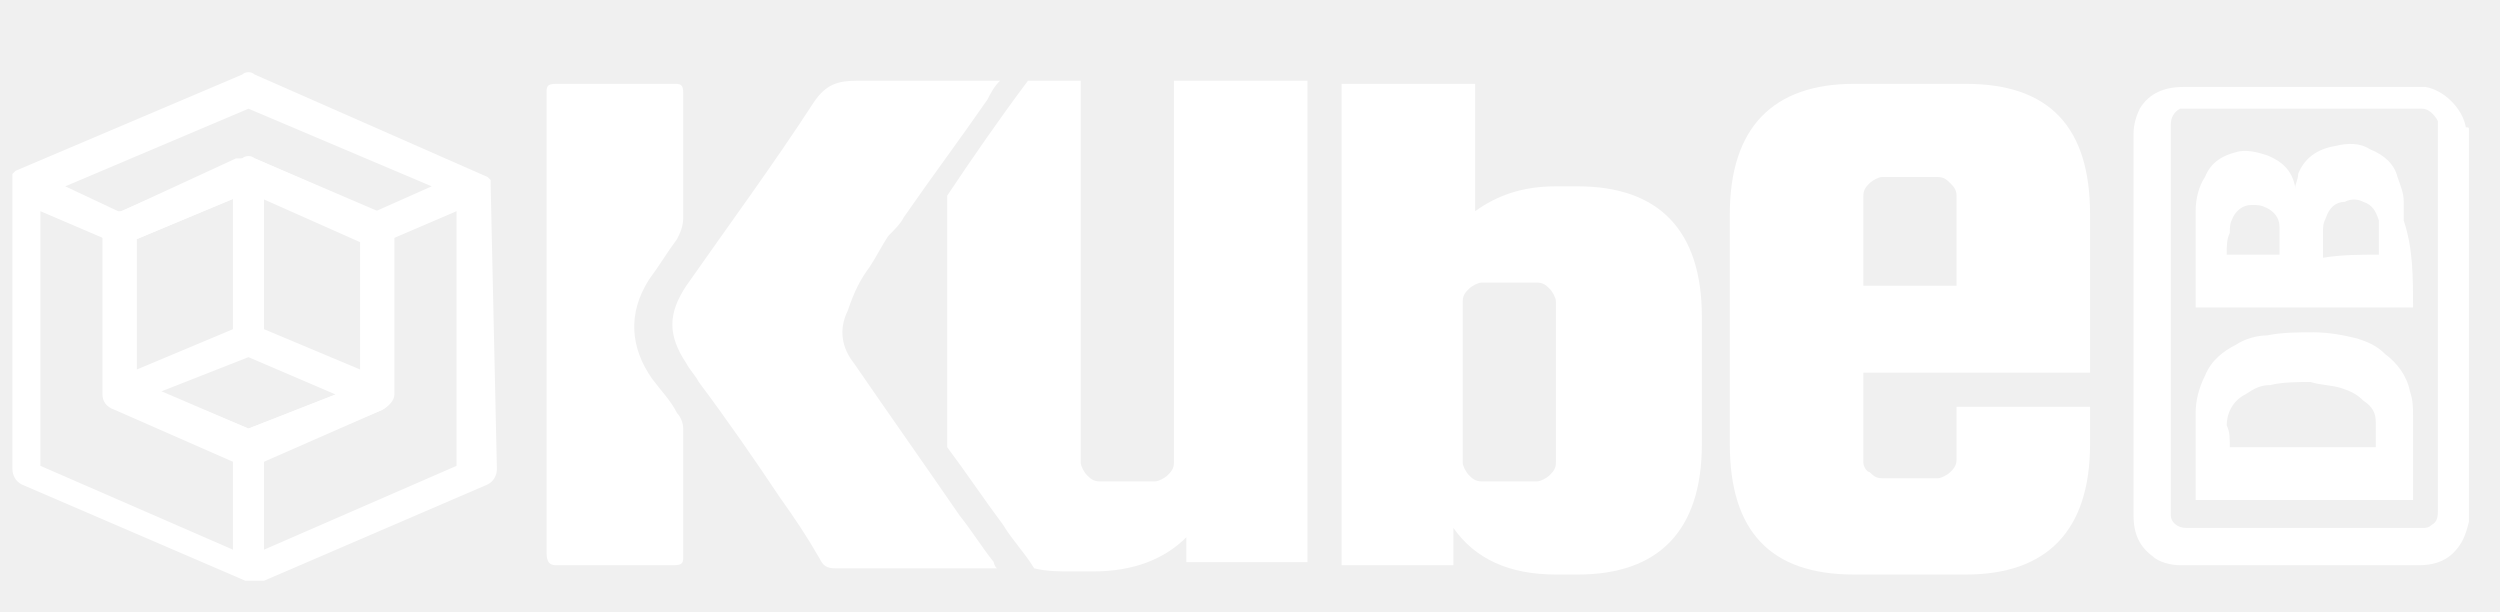
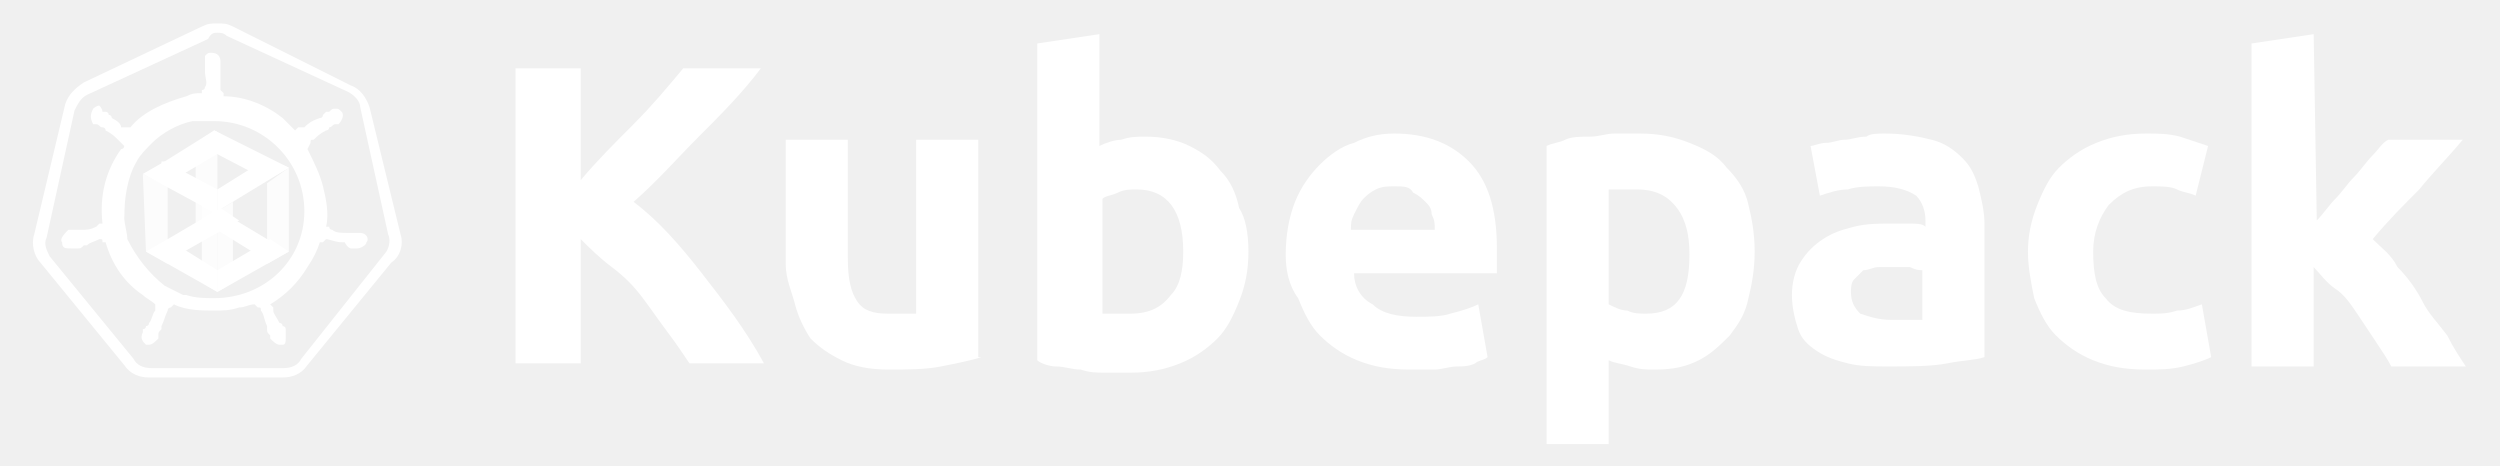
- <svg xmlns="http://www.w3.org/2000/svg" version="1.1" id="Layer_1" x="0px" y="0px" viewBox="0 0 80.5 19.7" style="enable-background:new 0 0 80.5 19.7;" xml:space="preserve">
+ <svg xmlns="http://www.w3.org/2000/svg" version="1.1" id="Layer_1" x="0px" y="0px" viewBox="0 0 80.5 15" style="enable-background:new 0 0 80.5 15;" xml:space="preserve">
  <style type="text/css">
	.st0{fill:#FFFFFF;}
+ 	.st1{fill:none;}
+ 	.st2{opacity:0.8;fill:#FFFFFF;}
</style>
  <g>
-     <path class="st0" d="M79.5,4.2c0,4.2,0,8.3,0,12.5c0,0,0,0.1,0,0.1c-0.1,0.4-0.2,0.7-0.5,1c-0.3,0.3-0.7,0.4-1.1,0.4   c-2.5,0-5,0-7.6,0c0,0,0,0-0.1,0c-0.3,0-0.7-0.1-0.9-0.3c-0.4-0.3-0.6-0.7-0.6-1.3c0-3.1,0-6.2,0-9.3c0-1,0-2,0-3   c0-0.3,0.1-0.6,0.2-0.8c0.3-0.5,0.8-0.7,1.4-0.7c2.5,0,5,0,7.5,0c0.1,0,0.2,0,0.3,0c0.6,0.1,1.2,0.7,1.3,1.3   C79.5,4.1,79.5,4.1,79.5,4.2z M69.9,10.4c0,2,0,4.1,0,6.1c0,0,0,0.1,0,0.1c0,0.2,0.2,0.4,0.5,0.4c0.4,0,0.7,0,1.1,0   c2.2,0,4.3,0,6.5,0c0.1,0,0.2,0,0.3-0.1c0.2-0.1,0.2-0.3,0.2-0.5c0-1.3,0-2.6,0-4c0-2.8,0-5.5,0-8.3c0-0.1,0-0.1,0-0.2   c-0.1-0.2-0.3-0.4-0.5-0.4c-2.4,0-4.7,0-7.1,0c-0.2,0-0.3,0-0.5,0c-0.1,0-0.1,0-0.2,0c-0.2,0.1-0.3,0.3-0.3,0.5   C69.9,6.3,69.9,8.4,69.9,10.4z" />
-     <path class="st0" d="M77.7,9.9c-2.3,0-4.7,0-7,0c0,0,0,0,0,0c0-1,0-2.1,0-3.1c0-0.4,0.1-0.8,0.3-1.1C71.2,5.2,71.6,5,72,4.9   c0.3-0.1,0.7,0,1,0.1c0.5,0.2,0.8,0.5,0.9,1c0,0,0,0.1,0,0.1c0,0,0,0,0,0c0,0,0,0,0,0c0-0.2,0.1-0.3,0.1-0.5   c0.2-0.5,0.6-0.8,1.2-0.9c0.4-0.1,0.8-0.1,1.1,0.1c0.5,0.2,0.8,0.5,0.9,0.9c0.1,0.3,0.2,0.5,0.2,0.8c0,0.2,0,0.4,0,0.6   C77.7,8,77.7,8.9,77.7,9.9C77.7,9.8,77.7,9.8,77.7,9.9z M76.6,8.2C76.6,8.2,76.6,8.2,76.6,8.2c0-0.3,0-0.5,0-0.8c0-0.1,0-0.2,0-0.3   c-0.1-0.3-0.2-0.5-0.5-0.6c-0.2-0.1-0.4-0.1-0.6,0c-0.3,0-0.5,0.2-0.6,0.5c-0.1,0.2-0.1,0.3-0.1,0.5c0,0.3,0,0.5,0,0.8c0,0,0,0,0,0   C75.4,8.2,76,8.2,76.6,8.2z M71.7,8.2c0.6,0,1.1,0,1.7,0c0,0,0,0,0,0c0-0.2,0-0.4,0-0.6c0-0.1,0-0.2,0-0.3C73.4,7,73.2,6.8,73,6.7   c-0.2-0.1-0.3-0.1-0.5-0.1c-0.3,0-0.5,0.2-0.6,0.4c-0.1,0.2-0.1,0.3-0.1,0.5C71.7,7.7,71.7,7.9,71.7,8.2   C71.7,8.2,71.7,8.2,71.7,8.2z" />
-     <path class="st0" d="M77.7,16.1c-2.3,0-4.7,0-7,0c0,0,0,0,0,0c0-0.9,0-1.8,0-2.8c0-0.4,0.1-0.8,0.3-1.2c0.2-0.5,0.6-0.8,1-1   c0.3-0.2,0.7-0.3,1-0.3c0.5-0.1,1-0.1,1.5-0.1c0.5,0,1,0.1,1.4,0.2c0.3,0.1,0.6,0.2,0.9,0.5c0.4,0.3,0.7,0.7,0.8,1.2   c0.1,0.3,0.1,0.5,0.1,0.8C77.7,14.2,77.7,15.1,77.7,16.1C77.7,16,77.7,16,77.7,16.1z M71.8,14.4C71.8,14.4,71.8,14.4,71.8,14.4   c1.6,0,3.2,0,4.7,0c0,0,0,0,0,0c0,0,0,0,0,0c0-0.3,0-0.5,0-0.8c0-0.3-0.1-0.5-0.4-0.7c-0.2-0.2-0.4-0.3-0.7-0.4   c-0.3-0.1-0.7-0.1-1-0.2c-0.4,0-0.9,0-1.3,0.1c-0.3,0-0.5,0.1-0.8,0.3c-0.4,0.2-0.6,0.6-0.6,1C71.8,13.9,71.8,14.1,71.8,14.4   C71.8,14.4,71.8,14.4,71.8,14.4z" />
+     <g id="border_2_" transform="translate(0, 2.554588)">
+       <g>
+         <path id="Fill-1_1_" class="st0" d="M7-1.8L7-1.8c-0.2,0-0.3,0-0.5,0.1L2.7,0.1C2.4,0.3,2.2,0.5,2.1,0.8L1.1,5     c-0.1,0.3,0,0.7,0.2,0.9L4,9.2c0.2,0.3,0.5,0.4,0.8,0.4h4.3c0.3,0,0.6-0.1,0.8-0.4l2.7-3.3C12.9,5.7,13,5.3,12.9,5l-1-4.1     c-0.1-0.3-0.3-0.6-0.6-0.7L7.5-1.7C7.3-1.8,7.2-1.8,7-1.8 M7-1.5c0.1,0,0.2,0,0.3,0.1l3.9,1.8c0.2,0.1,0.4,0.3,0.4,0.5l0.9,4.1     c0.1,0.2,0,0.5-0.1,0.6L9.7,9C9.6,9.2,9.4,9.3,9.1,9.3H4.9C4.6,9.3,4.4,9.2,4.3,9L1.6,5.7C1.5,5.5,1.4,5.3,1.5,5.1l0.9-4.1     c0.1-0.2,0.2-0.4,0.4-0.5l3.9-1.8C6.8-1.5,6.9-1.5,7-1.5" />
+       </g>
+     </g>
+     <path class="st1" d="M6.5,3.8C6.5,3.8,6.5,3.8,6.5,3.8C6.5,3.8,6.5,3.8,6.5,3.8L6.5,3.8z" />
+     <path class="st1" d="M6.2,3.9C5.7,4,5.2,4.3,4.8,4.6l0,0C5.2,4.3,5.7,4,6.2,3.9C6.3,3.9,6.2,3.9,6.2,3.9z" />
+     <path class="st0" d="M4.2,7.7L4.2,7.7c0.2,0.6,0.6,1.1,1.1,1.5l0,0C4.8,8.8,4.4,8.3,4.2,7.7z" />
+     <path class="st0" d="M4.4,5.2L4.4,5.2C4.1,5.7,3.9,6.4,4,7l0,0c0-0.1,0-0.2,0-0.3C4,6.2,4.1,5.7,4.4,5.2z" />
+     <path class="st1" d="M5.9,9.5c0,0,0.1,0,0.1,0C6,9.5,6,9.5,5.9,9.5L5.9,9.5z" />
+     <path class="st0" d="M11.6,7.5C11.6,7.5,11.6,7.5,11.6,7.5C11.6,7.5,11.6,7.5,11.6,7.5C11.6,7.5,11.6,7.5,11.6,7.5   C11.5,7.5,11.5,7.5,11.6,7.5c-0.1,0-0.2,0-0.3,0c0,0-0.1,0-0.1,0h0c-0.2,0-0.4,0-0.5-0.1c-0.1,0-0.1-0.1-0.1-0.1c0,0,0,0,0,0   l-0.1,0c0.1-0.4,0-0.9-0.1-1.3c-0.1-0.4-0.3-0.8-0.5-1.2L10,4.6v0c0-0.1,0-0.1,0.1-0.1c0.1-0.1,0.2-0.2,0.4-0.3c0,0,0.1,0,0.1-0.1   c0.1,0,0.1-0.1,0.2-0.1c0,0,0,0,0.1,0c0,0,0,0,0,0c0.1-0.1,0.2-0.3,0.1-0.4c-0.1-0.1-0.1-0.1-0.2-0.1c-0.1,0-0.1,0-0.2,0.1l0,0   c0,0,0,0-0.1,0c-0.1,0.1-0.1,0.1-0.1,0.1c0,0,0,0.1-0.1,0.1C10,3.9,9.9,4,9.8,4.1c0,0-0.1,0-0.1,0c0,0,0,0-0.1,0h0L9.5,4.2   C9.4,4.1,9.3,4,9.1,3.8C8.6,3.4,7.9,3.1,7.2,3.1l0-0.1l0,0c0,0-0.1-0.1-0.1-0.1c0-0.1,0-0.3,0-0.5v0c0,0,0-0.1,0-0.1   c0-0.1,0-0.1,0-0.2V2c0-0.2-0.1-0.3-0.3-0.3c-0.1,0-0.1,0-0.2,0.1C6.6,1.8,6.6,1.9,6.6,1.9V2c0,0.1,0,0.1,0,0.2c0,0,0,0.1,0,0.1v0   c0,0.2,0.1,0.4,0,0.5c0,0.1-0.1,0.1-0.1,0.1l0,0l0,0.1c-0.2,0-0.3,0-0.5,0.1c-0.7,0.2-1.4,0.5-1.8,1L4.1,4.1c0,0,0,0-0.1,0   c0,0-0.1,0-0.1,0C3.9,4,3.8,3.9,3.6,3.8c0,0,0-0.1-0.1-0.1c0-0.1-0.1-0.1-0.1-0.1c0,0,0,0-0.1,0c0,0,0,0,0,0   C3.3,3.5,3.2,3.4,3.2,3.4C3.1,3.4,3,3.5,3,3.5C2.9,3.7,2.9,3.8,3,4c0,0,0,0,0,0c0,0,0,0,0.1,0c0.1,0,0.1,0.1,0.2,0.1   c0,0,0.1,0,0.1,0.1c0.2,0.1,0.3,0.2,0.4,0.3c0.1,0.1,0.1,0.1,0.1,0.1v0l0.1,0.1c0,0,0,0.1-0.1,0.1C3.4,5.5,3.2,6.3,3.3,7.2l-0.1,0   c0,0,0,0,0,0c0,0-0.1,0.1-0.1,0.1C2.9,7.4,2.8,7.4,2.6,7.4c0,0-0.1,0-0.1,0c-0.1,0-0.1,0-0.2,0c0,0,0,0-0.1,0c0,0,0,0,0,0   C2.1,7.5,1.9,7.7,2,7.8C2,8,2.1,8,2.3,8c0,0,0.1,0,0.1,0c0,0,0,0,0,0c0,0,0,0,0.1,0c0.1,0,0.1,0,0.2-0.1c0,0,0.1,0,0.1,0h0   C2.9,7.8,3,7.8,3.2,7.7h0c0.1,0,0.1,0,0.1,0.1c0,0,0,0,0,0l0.1,0c0.2,0.7,0.6,1.3,1.2,1.7c0.1,0.1,0.3,0.2,0.4,0.3L5,9.9   c0,0,0,0,0,0c0,0,0,0.1,0,0.1c-0.1,0.1-0.1,0.3-0.2,0.4v0c0,0,0,0.1-0.1,0.1c0,0.1-0.1,0.1-0.1,0.1c0,0,0,0,0,0.1c0,0,0,0,0,0   c-0.1,0.2,0,0.3,0.1,0.4c0,0,0.1,0,0.1,0c0.1,0,0.2-0.1,0.3-0.2c0,0,0,0,0,0c0,0,0,0,0-0.1c0-0.1,0-0.1,0.1-0.2l0-0.1   c0.1-0.2,0.1-0.3,0.2-0.5c0-0.1,0.1-0.1,0.1-0.1c0,0,0,0,0,0l0.1-0.1c0.4,0.2,0.9,0.2,1.3,0.2c0.3,0,0.5,0,0.8-0.1   c0.2,0,0.3-0.1,0.5-0.1l0.1,0.1c0,0,0,0,0,0c0.1,0,0.1,0,0.1,0.1c0.1,0.1,0.1,0.3,0.2,0.5v0l0,0.1c0,0.1,0,0.1,0.1,0.2   c0,0,0,0,0,0.1c0,0,0,0,0,0c0.1,0.1,0.2,0.2,0.3,0.2c0,0,0.1,0,0.1,0c0.1,0,0.1-0.1,0.1-0.2c0-0.1,0-0.2,0-0.2c0,0,0,0,0,0   c0,0,0,0,0-0.1c0-0.1-0.1-0.1-0.1-0.1c0,0,0-0.1-0.1-0.1v0c-0.1-0.2-0.2-0.3-0.2-0.4c0-0.1,0-0.1,0-0.1c0,0,0,0,0,0L8.7,9.8   c0.5-0.3,0.9-0.7,1.2-1.2c0.2-0.3,0.3-0.5,0.4-0.8l0.1,0c0,0,0,0,0,0c0,0,0.1-0.1,0.1-0.1h0c0.1,0,0.3,0.1,0.5,0.1h0   c0,0,0.1,0,0.1,0C11.2,8,11.3,8,11.3,8c0,0,0,0,0.1,0c0,0,0,0,0,0c0,0,0.1,0,0.1,0c0.1,0,0.3-0.1,0.3-0.2   C11.9,7.7,11.8,7.5,11.6,7.5z M6.9,9.6c-0.3,0-0.6,0-0.9-0.1c0,0-0.1,0-0.1,0l0,0C5.7,9.4,5.5,9.3,5.3,9.2l0,0   C4.8,8.8,4.4,8.3,4.1,7.7l0,0C4.1,7.5,4,7.2,4,7l0,0c0-0.6,0.1-1.3,0.4-1.8l0,0C4.5,5,4.7,4.8,4.9,4.6l0,0C5.2,4.3,5.7,4,6.2,3.9   c0,0,0.1,0,0.1,0c0.1,0,0.1,0,0.2,0c0,0,0,0,0,0l0,0c0.1,0,0.3,0,0.4,0c1.6,0,2.9,1.3,2.9,2.9S8.5,9.6,6.9,9.6z" />
+     <g>
+       <polygon class="st0" points="5.4,8.4 7.7,7.1 7.1,6.7 5.4,7.7 5.3,7.8   " />
+       <polygon class="st2" points="5.4,6 5.4,8.5 4.7,8.1 4.6,5.6   " />
+       <polygon class="st0" points="7,8.7 5.4,7.7 4.7,8.1 7,9.4 7,9.4   " />
+       <polygon class="st0" points="9.3,5.4 6.9,4.2 6.3,4.6 8.6,5.8 8.6,5.8   " />
+       <path class="st2" d="M7,4.3C7,4.2,6.9,4.2,7,4.3C6.9,4.2,6.9,4.2,7,4.3L7,4.3L6.3,4.6l0,2.6L7,6.8L7,4.3C6.9,4.3,7,4.3,7,4.3z" />
+       <polygon class="st0" points="7,6.8 9.3,5.4 8.6,5.1 7,6.1 7,6.1   " />
+       <path class="st0" d="M5.4,5.9l2.2-1.3L6.9,4.2l-1.6,1l-0.1,0l0,0.6C5.3,5.8,5.4,5.8,5.4,5.9z" />
+       <polygon class="st2" points="9.3,8.1 9.3,5.4 8.6,5.9 8.6,8.5   " />
+       <polygon class="st0" points="7,9.4 9.3,8.1 8.7,7.7 7,8.7 7,8.7   " />
+       <path class="st0" d="M8.7,8.3L9.1,8l-2-1.2L6.5,7.1l2.1,1.3C8.6,8.4,8.7,8.3,8.7,8.3z" />
+       <polygon class="st2" points="7.5,9.1 7.5,6.5 7,6.8 7,9.4   " />
+       <polygon class="st0" points="7,6.1 5.3,5.2 4.6,5.6 7,6.9 7,6.8   " />
+       <polygon class="st2" points="7,6.8 7,9.4 6.5,9.1 6.5,6.6   " />
+     </g>
+     <g>
+       <g>
+         <path class="st0" d="M22.2,11.7c-0.2-0.3-0.4-0.6-0.7-1c-0.3-0.4-0.5-0.7-0.8-1.1c-0.3-0.4-0.6-0.7-1-1s-0.7-0.6-1-0.9v4h-2.1     V2.2h2.1v3.6c0.5-0.6,1.1-1.2,1.7-1.8s1.1-1.2,1.6-1.8h2.5c-0.6,0.8-1.3,1.5-2,2.2c-0.7,0.7-1.3,1.4-2.1,2.1     c0.8,0.6,1.5,1.4,2.2,2.3s1.4,1.8,2,2.9L22.2,11.7L22.2,11.7z" />
+         <path class="st0" d="M31.6,11.5c-0.3,0.1-0.8,0.2-1.3,0.3c-0.5,0.1-1.1,0.1-1.7,0.1c-0.6,0-1.1-0.1-1.5-0.3     c-0.4-0.2-0.7-0.4-1-0.7c-0.2-0.3-0.4-0.7-0.5-1.1S25.3,9,25.3,8.5v-4h2v3.8c0,0.7,0.1,1.1,0.3,1.4c0.2,0.3,0.5,0.4,1,0.4     c0.1,0,0.3,0,0.5,0c0.2,0,0.3,0,0.4,0V4.5h2V11.5z" />
+         <path class="st0" d="M40.2,8.1c0,0.6-0.1,1.1-0.3,1.6c-0.2,0.5-0.4,0.9-0.7,1.2c-0.3,0.3-0.7,0.6-1.2,0.8c-0.5,0.2-1,0.3-1.6,0.3     c-0.3,0-0.5,0-0.8,0c-0.3,0-0.5,0-0.8-0.1c-0.3,0-0.5-0.1-0.8-0.1c-0.2,0-0.5-0.1-0.6-0.2V1.4l2-0.3v3.6c0.2-0.1,0.5-0.2,0.7-0.2     c0.3-0.1,0.5-0.1,0.8-0.1c0.5,0,1,0.1,1.4,0.3c0.4,0.2,0.7,0.4,1,0.8c0.3,0.3,0.5,0.7,0.6,1.2C40.1,7,40.2,7.5,40.2,8.1z      M38.1,8.1c0-1.3-0.5-2-1.5-2c-0.2,0-0.4,0-0.6,0.1c-0.2,0.1-0.4,0.1-0.5,0.2v3.7c0.1,0,0.2,0,0.4,0c0.2,0,0.3,0,0.5,0     c0.6,0,1-0.2,1.3-0.6C38,9.2,38.1,8.7,38.1,8.1z" />
+         <path class="st0" d="M41.4,8.2c0-0.6,0.1-1.2,0.3-1.7c0.2-0.5,0.5-0.9,0.8-1.2c0.3-0.3,0.7-0.6,1.1-0.7c0.4-0.2,0.8-0.3,1.3-0.3     c1,0,1.8,0.3,2.4,0.9c0.6,0.6,0.9,1.5,0.9,2.8c0,0.1,0,0.3,0,0.4s0,0.3,0,0.4h-4.6c0,0.4,0.2,0.8,0.6,1c0.3,0.3,0.8,0.4,1.4,0.4     c0.4,0,0.8,0,1.1-0.1c0.4-0.1,0.7-0.2,0.9-0.3l0.3,1.7c-0.1,0.1-0.3,0.1-0.4,0.2c-0.2,0.1-0.4,0.1-0.6,0.1     c-0.2,0-0.5,0.1-0.7,0.1c-0.3,0-0.5,0-0.8,0c-0.7,0-1.2-0.1-1.7-0.3c-0.5-0.2-0.9-0.5-1.2-0.8c-0.3-0.3-0.5-0.7-0.7-1.2     C41.5,9.2,41.4,8.7,41.4,8.2z M46.2,7.4c0-0.2,0-0.3-0.1-0.5c0-0.2-0.1-0.3-0.2-0.4c-0.1-0.1-0.2-0.2-0.4-0.3     C45.4,6,45.2,6,44.9,6c-0.2,0-0.4,0-0.6,0.1c-0.2,0.1-0.3,0.2-0.4,0.3c-0.1,0.1-0.2,0.3-0.3,0.5c-0.1,0.2-0.1,0.3-0.1,0.5     L46.2,7.4L46.2,7.4z" />
+         <path class="st0" d="M56.5,8.1c0,0.6-0.1,1.1-0.2,1.5c-0.1,0.5-0.3,0.8-0.6,1.2c-0.3,0.3-0.6,0.6-1,0.8c-0.4,0.2-0.8,0.3-1.4,0.3     c-0.3,0-0.5,0-0.8-0.1c-0.3-0.1-0.5-0.1-0.7-0.2v2.7h-2V4.7c0.2-0.1,0.4-0.1,0.6-0.2s0.5-0.1,0.8-0.1c0.3,0,0.5-0.1,0.8-0.1     c0.3,0,0.5,0,0.8,0c0.6,0,1.1,0.1,1.6,0.3c0.5,0.2,0.9,0.4,1.2,0.8c0.3,0.3,0.6,0.7,0.7,1.2C56.4,7,56.5,7.5,56.5,8.1z M54.4,8.2     c0-0.6-0.1-1.1-0.4-1.5c-0.3-0.4-0.7-0.6-1.3-0.6c-0.2,0-0.4,0-0.5,0c-0.2,0-0.3,0-0.4,0v3.7C52,9.9,52.2,10,52.4,10     c0.2,0.1,0.4,0.1,0.6,0.1C54,10.1,54.4,9.5,54.4,8.2z" />
+         <path class="st0" d="M60.7,4.3c0.6,0,1.1,0.1,1.5,0.2c0.4,0.1,0.7,0.3,1,0.6c0.3,0.3,0.4,0.6,0.5,0.9c0.1,0.4,0.2,0.8,0.2,1.2     v4.3c-0.3,0.1-0.7,0.1-1.2,0.2c-0.5,0.1-1.2,0.1-1.9,0.1c-0.5,0-0.9,0-1.3-0.1c-0.4-0.1-0.7-0.2-1-0.4c-0.3-0.2-0.5-0.4-0.6-0.7     c-0.1-0.3-0.2-0.7-0.2-1.1c0-0.4,0.1-0.8,0.3-1.1s0.4-0.5,0.7-0.7c0.3-0.2,0.6-0.3,1-0.4s0.8-0.1,1.1-0.1c0.3,0,0.5,0,0.7,0     c0.2,0,0.4,0,0.5,0.1V7.1c0-0.3-0.1-0.6-0.3-0.8C61.4,6.1,61,6,60.5,6c-0.3,0-0.7,0-1,0.1c-0.3,0-0.6,0.1-0.9,0.2l-0.3-1.6     c0.1,0,0.3-0.1,0.5-0.1c0.2,0,0.4-0.1,0.6-0.1c0.2,0,0.4-0.1,0.7-0.1C60.2,4.3,60.5,4.3,60.7,4.3z M60.9,10.3c0.2,0,0.4,0,0.6,0     c0.2,0,0.3,0,0.4,0V8.7c-0.1,0-0.2,0-0.4-0.1c-0.2,0-0.3,0-0.5,0c-0.2,0-0.4,0-0.5,0c-0.2,0-0.3,0.1-0.5,0.1     c-0.1,0.1-0.2,0.2-0.3,0.3c-0.1,0.1-0.1,0.3-0.1,0.4c0,0.3,0.1,0.5,0.3,0.7C60.2,10.2,60.5,10.3,60.9,10.3z" />
+         <path class="st0" d="M65.3,8.1c0-0.5,0.1-1,0.3-1.5c0.2-0.5,0.4-0.9,0.7-1.2c0.3-0.3,0.7-0.6,1.2-0.8c0.5-0.2,1-0.3,1.6-0.3     c0.4,0,0.7,0,1.1,0.1c0.3,0.1,0.6,0.2,0.9,0.3l-0.4,1.6c-0.2-0.1-0.4-0.1-0.6-0.2c-0.2-0.1-0.5-0.1-0.8-0.1c-0.6,0-1,0.2-1.4,0.6     c-0.3,0.4-0.5,0.9-0.5,1.5c0,0.7,0.1,1.2,0.4,1.5c0.3,0.4,0.8,0.5,1.5,0.5c0.3,0,0.5,0,0.8-0.1c0.3,0,0.5-0.1,0.8-0.2l0.3,1.7     c-0.2,0.1-0.5,0.2-0.9,0.3c-0.4,0.1-0.8,0.1-1.2,0.1c-0.7,0-1.2-0.1-1.7-0.3c-0.5-0.2-0.9-0.5-1.2-0.8c-0.3-0.3-0.5-0.7-0.7-1.2     C65.4,9.1,65.3,8.6,65.3,8.1z" />
+         <path class="st0" d="M74.6,7.1c0.2-0.2,0.4-0.5,0.6-0.7c0.2-0.2,0.4-0.5,0.6-0.7c0.2-0.2,0.4-0.5,0.6-0.7     c0.2-0.2,0.3-0.4,0.5-0.5h2.4c-0.5,0.6-1,1.1-1.4,1.6c-0.5,0.5-1,1-1.5,1.6c0.3,0.3,0.6,0.5,0.8,0.9c0.3,0.3,0.6,0.7,0.8,1.1     s0.5,0.7,0.8,1.1c0.2,0.4,0.4,0.7,0.6,1H77c-0.1-0.2-0.3-0.5-0.5-0.8c-0.2-0.3-0.4-0.6-0.6-0.9c-0.2-0.3-0.4-0.6-0.7-0.8     s-0.5-0.5-0.7-0.7v3.2h-2V1.4l2-0.3L74.6,7.1L74.6,7.1z" />
+       </g>
+     </g>
  </g>
-   <path class="st0" d="M37.8,14.9c0,0.2-0.1,0.3-0.2,0.4c-0.1,0.1-0.3,0.2-0.4,0.2h-1.8c-0.2,0-0.3-0.1-0.4-0.2  c-0.1-0.1-0.2-0.3-0.2-0.4V2.6h-1.7c-0.9,1.2-1.8,2.5-2.6,3.7v8c0,0.1,0,0.1,0,0.1c0.6,0.8,1.2,1.7,1.8,2.5c0.3,0.5,0.7,0.9,1,1.4  c0.4,0.1,0.8,0.1,1.2,0.1h0.7c1.3,0,2.3-0.4,3-1.1v0.8h3.9V2.6h-4.3V14.9z" />
-   <path class="st0" d="M67.3,12V6.9c0-2.8-1.3-4.2-4-4.2h-3.6c-2.6,0-4,1.4-4,4.2v7.4c0,2.8,1.3,4.2,4,4.2h3.6c2.6,0,4-1.4,4-4.2v-1.2  H63v1.7c0,0.2-0.1,0.3-0.2,0.4c-0.1,0.1-0.3,0.2-0.4,0.2h-1.8c-0.2,0-0.3-0.1-0.4-0.2C60.1,15.2,60,15,60,14.9V12H67.3z M60,6.3  c0-0.2,0.1-0.3,0.2-0.4c0.1-0.1,0.3-0.2,0.4-0.2h1.8c0.2,0,0.3,0.1,0.4,0.2C62.9,6,63,6.1,63,6.3v2.9h-3V6.3z" />
-   <polygon class="st0" points="29.4,7.6 29.4,7.6 29.3,7.6 " />
-   <path class="st0" d="M15.8,6L15.8,6c0,0,0-0.1,0-0.1c0,0,0,0,0,0c0,0,0-0.1,0-0.1c0,0,0,0,0,0c0,0,0,0-0.1-0.1c0,0,0,0,0,0  c0,0,0,0,0,0c0,0,0,0,0,0c0,0,0,0,0,0L8.2,2.4c-0.1-0.1-0.3-0.1-0.4,0L0.5,5.5c0,0,0,0,0,0c0,0,0,0,0,0c0,0,0,0,0,0c0,0,0,0,0,0  c0,0,0,0-0.1,0.1c0,0,0,0,0,0c0,0,0,0.1,0,0.1c0,0,0,0,0,0c0,0,0,0.1,0,0.1l0,0l0,0v9.3c0,0.2,0.1,0.4,0.3,0.5l7.2,3.1c0,0,0,0,0,0  c0,0,0,0,0.1,0s0,0,0.1,0c0,0,0,0,0.1,0s0,0,0.1,0c0,0,0,0,0.1,0c0,0,0,0,0.1,0c0,0,0,0,0,0l7.2-3.1c0.2-0.1,0.3-0.3,0.3-0.5L15.8,6  L15.8,6L15.8,6z M8,3.5L13.9,6l-1.8,0.8L8.2,5.1c-0.1-0.1-0.3-0.1-0.4,0L3.9,6.8l-0.1,0L2.1,6L8,3.5z M7.5,17.7L1.3,15V6.8l2.1,0.9  v4.9c0,0.2,0.1,0.4,0.3,0.5l3.8,1.6V17.7z M8,13.8l-3.6-1.5V7.7L8,6.2l3.6,1.6v4.6L8,13.8z M14.7,15l-6.2,2.7v-2.9l3.8-1.6  c0.2-0.1,0.3-0.3,0.3-0.5V7.7l2.1-0.9V15z" />
-   <path class="st0" d="M12.4,6.9L8.2,5.1c0,0,0,0,0,0c0,0,0,0-0.1,0c0,0,0,0-0.1,0s0,0-0.1,0c0,0,0,0-0.1,0c0,0,0,0-0.1,0  c0,0,0,0-0.1,0c0,0,0,0,0,0L3.7,6.9C3.5,7,3.3,7.2,3.3,7.4v5.3c0,0.2,0.1,0.4,0.4,0.5l0,0l4.1,1.8c0.1,0.1,0.3,0.1,0.4,0l4.1-1.8  l0,0c0.2-0.1,0.4-0.3,0.4-0.5V7.4C12.7,7.2,12.5,7,12.4,6.9z M4.4,7.7l3.1-1.3v4.2l-3.1,1.3V7.7z M8,13.8l-2.8-1.2L8,11.5l0,0  l2.8,1.2L8,13.8z M11.6,11.9l-3.1-1.3V6.4l3.1,1.3V11.9z" />
-   <path class="st0" d="M28.6,7.6C28.8,7.4,29,7.2,29.1,7c0.9-1.3,1.8-2.5,2.7-3.8c0.1-0.2,0.2-0.4,0.4-0.6c-0.1,0-0.2,0-0.3,0  c-1.4,0-2.9,0-4.3,0c-0.6,0-1,0.1-1.4,0.7c-1.3,2-2.7,3.9-4.1,5.9c-0.6,0.9-0.6,1.6,0,2.5c0.1,0.2,0.3,0.4,0.4,0.6  c0.9,1.2,1.8,2.5,2.6,3.7c0.5,0.7,0.9,1.3,1.3,2c0.1,0.2,0.2,0.3,0.5,0.3c1.6,0,3.3,0,4.9,0c0.1,0,0.2,0,0.3,0  c-0.1-0.1-0.1-0.2-0.1-0.2c-0.4-0.5-0.7-1-1.1-1.5c-1.1-1.6-2.3-3.3-3.4-4.9c-0.4-0.5-0.5-1.1-0.2-1.7C27.5,9.4,27.7,9,28,8.6  C28.2,8.3,28.4,7.9,28.6,7.6L28.6,7.6z M17.6,10.4C17.6,10.4,17.6,10.4,17.6,10.4c0,2.5,0,5,0,7.4c0,0.3,0.1,0.4,0.3,0.4  c1.3,0,2.5,0,3.8,0c0.3,0,0.3-0.1,0.3-0.3c0-1.4,0-2.8,0-4.1c0-0.2-0.1-0.4-0.2-0.5c-0.2-0.4-0.5-0.7-0.8-1.1  c-0.7-1-0.8-2.1-0.1-3.2c0.3-0.4,0.6-0.9,0.9-1.3C21.9,7.5,22,7.3,22,7c0-1.3,0-2.7,0-4c0-0.3-0.1-0.3-0.3-0.3c-1.3,0-2.5,0-3.8,0  c-0.3,0-0.3,0.1-0.3,0.3C17.6,5.5,17.6,8,17.6,10.4z" />
-   <path class="st0" d="M50.8,6h-0.7c-1.1,0-1.9,0.3-2.6,0.8V2.7h-4.3v15.5h3.6v-1.2c0.7,1,1.8,1.5,3.3,1.5h0.7c2.6,0,4-1.4,4-4.2v-4.1  C54.8,7.4,53.4,6,50.8,6z M50.1,14.9c0,0.2-0.1,0.3-0.2,0.4c-0.1,0.1-0.3,0.2-0.4,0.2h-1.8c-0.2,0-0.3-0.1-0.4-0.2  c-0.1-0.1-0.2-0.3-0.2-0.4V9.7c0-0.2,0.1-0.3,0.2-0.4c0.1-0.1,0.3-0.2,0.4-0.2h1.8c0.2,0,0.3,0.1,0.4,0.2c0.1,0.1,0.2,0.3,0.2,0.4  V14.9z" />
</svg>
